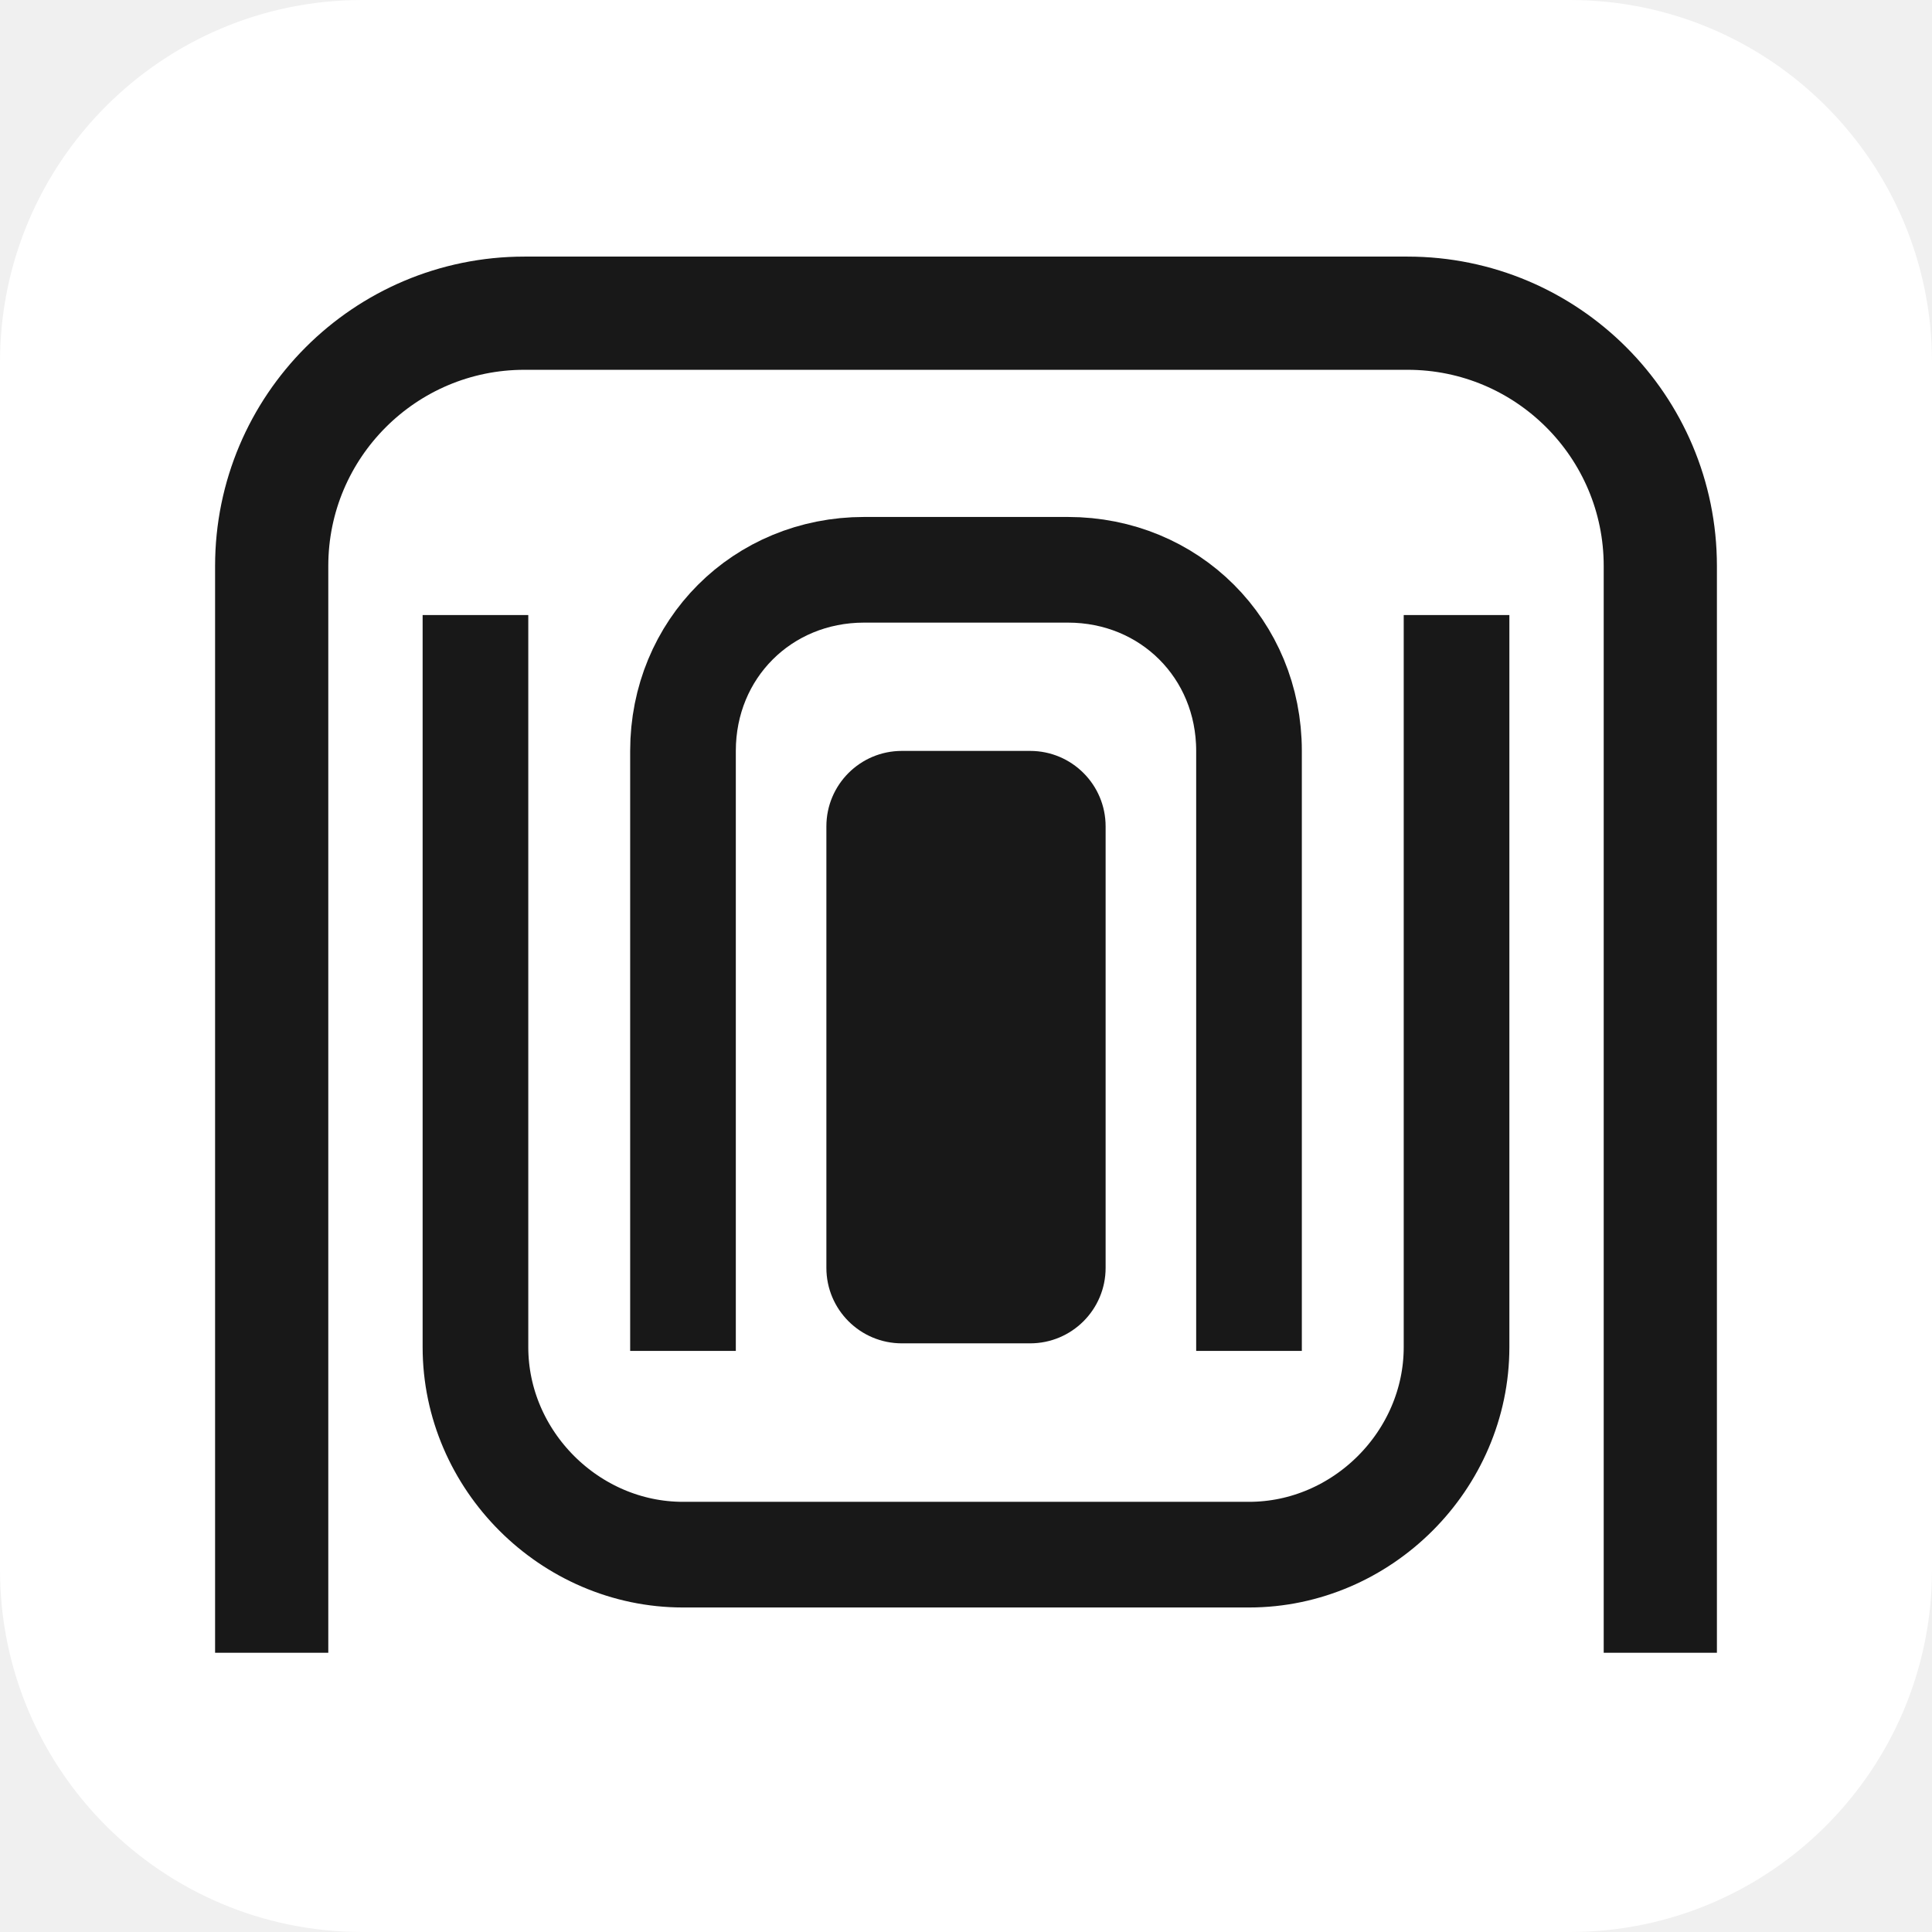
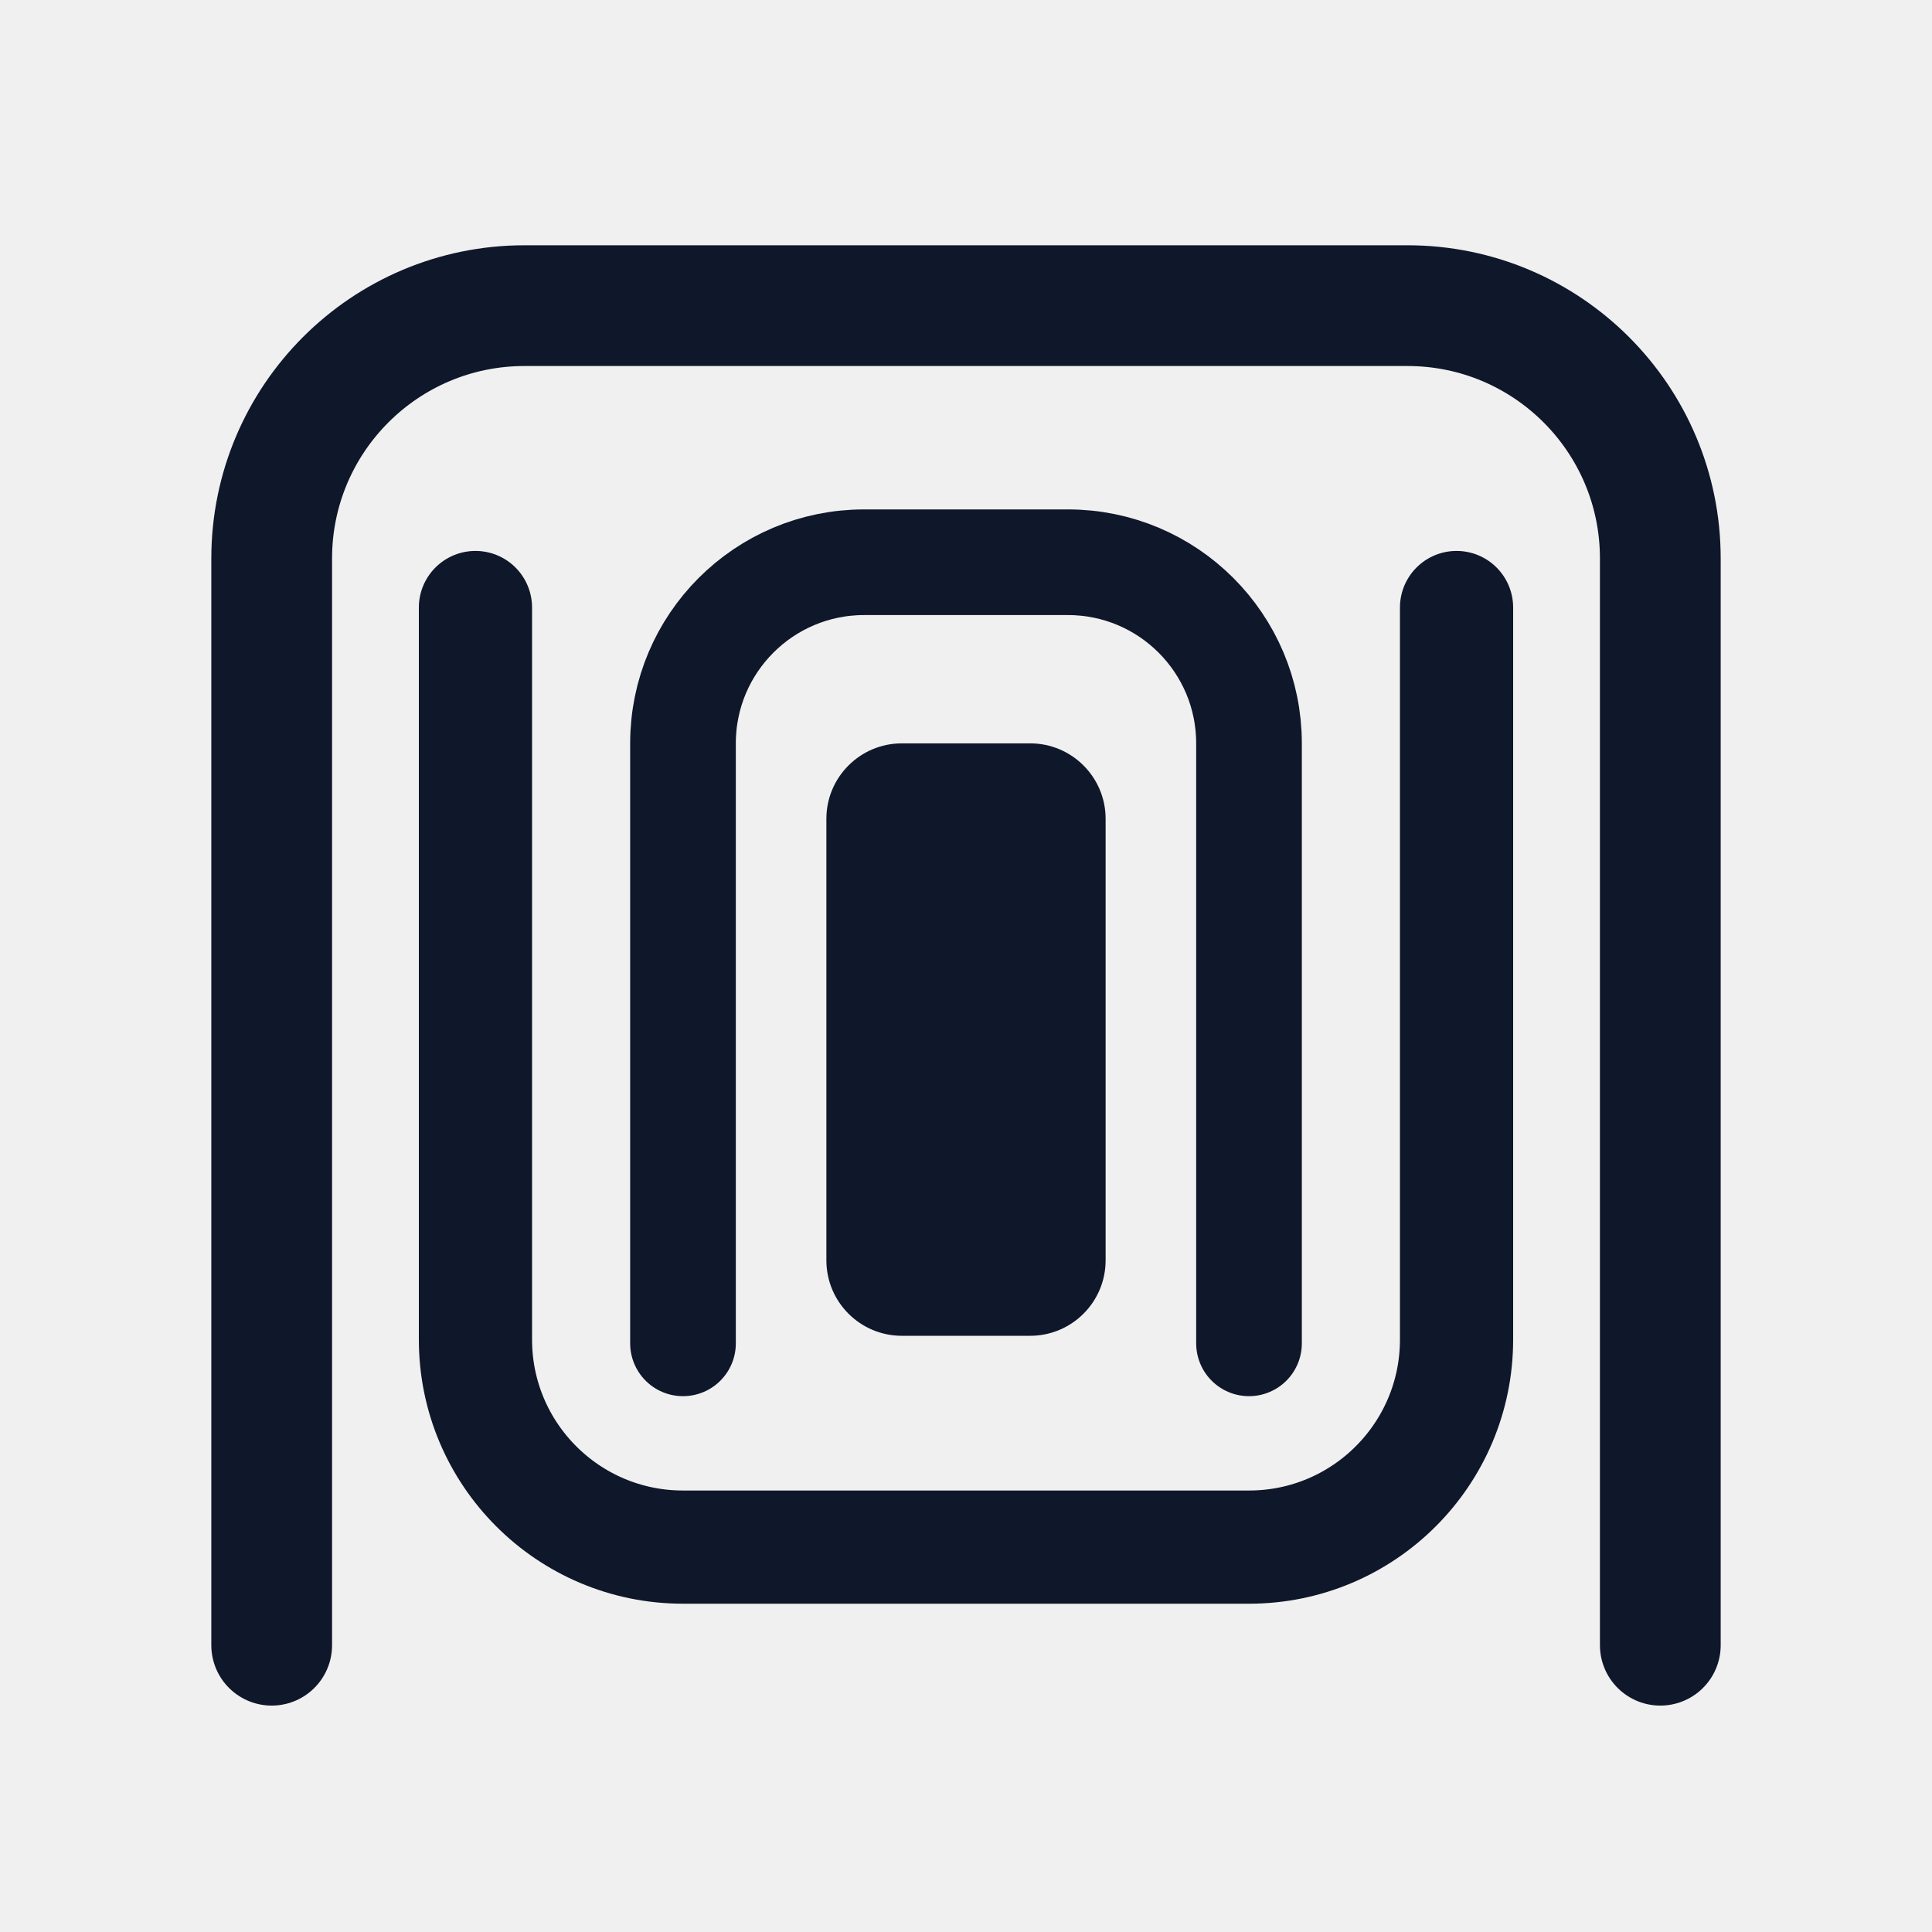
- <svg xmlns="http://www.w3.org/2000/svg" viewBox="0 0 512 512">
-   <rect width="512" height="512" rx="96" fill="#ffffff" />
-   <g transform="translate(0 18)" fill="none" stroke="#181818">
-     <path d="M72 420V132C72 95 102 65 139 65H373C410 65 440 95 440 132V420" stroke-width="30" stroke-linejoin="round" />
-     <path d="M126 145V339C126 369 151 394 181 394H331C361 394 386 369 386 339V145" stroke-width="28" />
-     <path d="M181 340V181C181 154 202 133 229 133H283C310 133 331 154 331 181V340" stroke-width="28" />
-     <rect x="219" y="181" width="74" height="157" rx="20" fill="#181818" stroke="none" />
+ <svg xmlns="http://www.w3.org/2000/svg" viewBox="0 0 512 512" fill="none">
+   <g transform="translate(0, 16)">
+     <path d="M72 420V132C72 94.997 101.997 65 139 65H373C410.003 65 440 94.997 440 132V420" stroke="#0f172a" stroke-width="32" stroke-linecap="round" stroke-linejoin="round" />
+     <path d="M126 145V339C126 369.376 150.624 394 181 394H331C361.376 394 386 369.376 386 339V145" stroke="#0f172a" stroke-width="30" stroke-linecap="round" />
+     <path d="M181 340V181C181 154.49 202.49 133 229 133H283C309.51 133 331 154.49 331 181V340" stroke="#0f172a" stroke-width="28" stroke-linecap="round" />
+     <rect x="219" y="181" width="74" height="157" rx="20" fill="#0f172a" />
  </g>
</svg>
